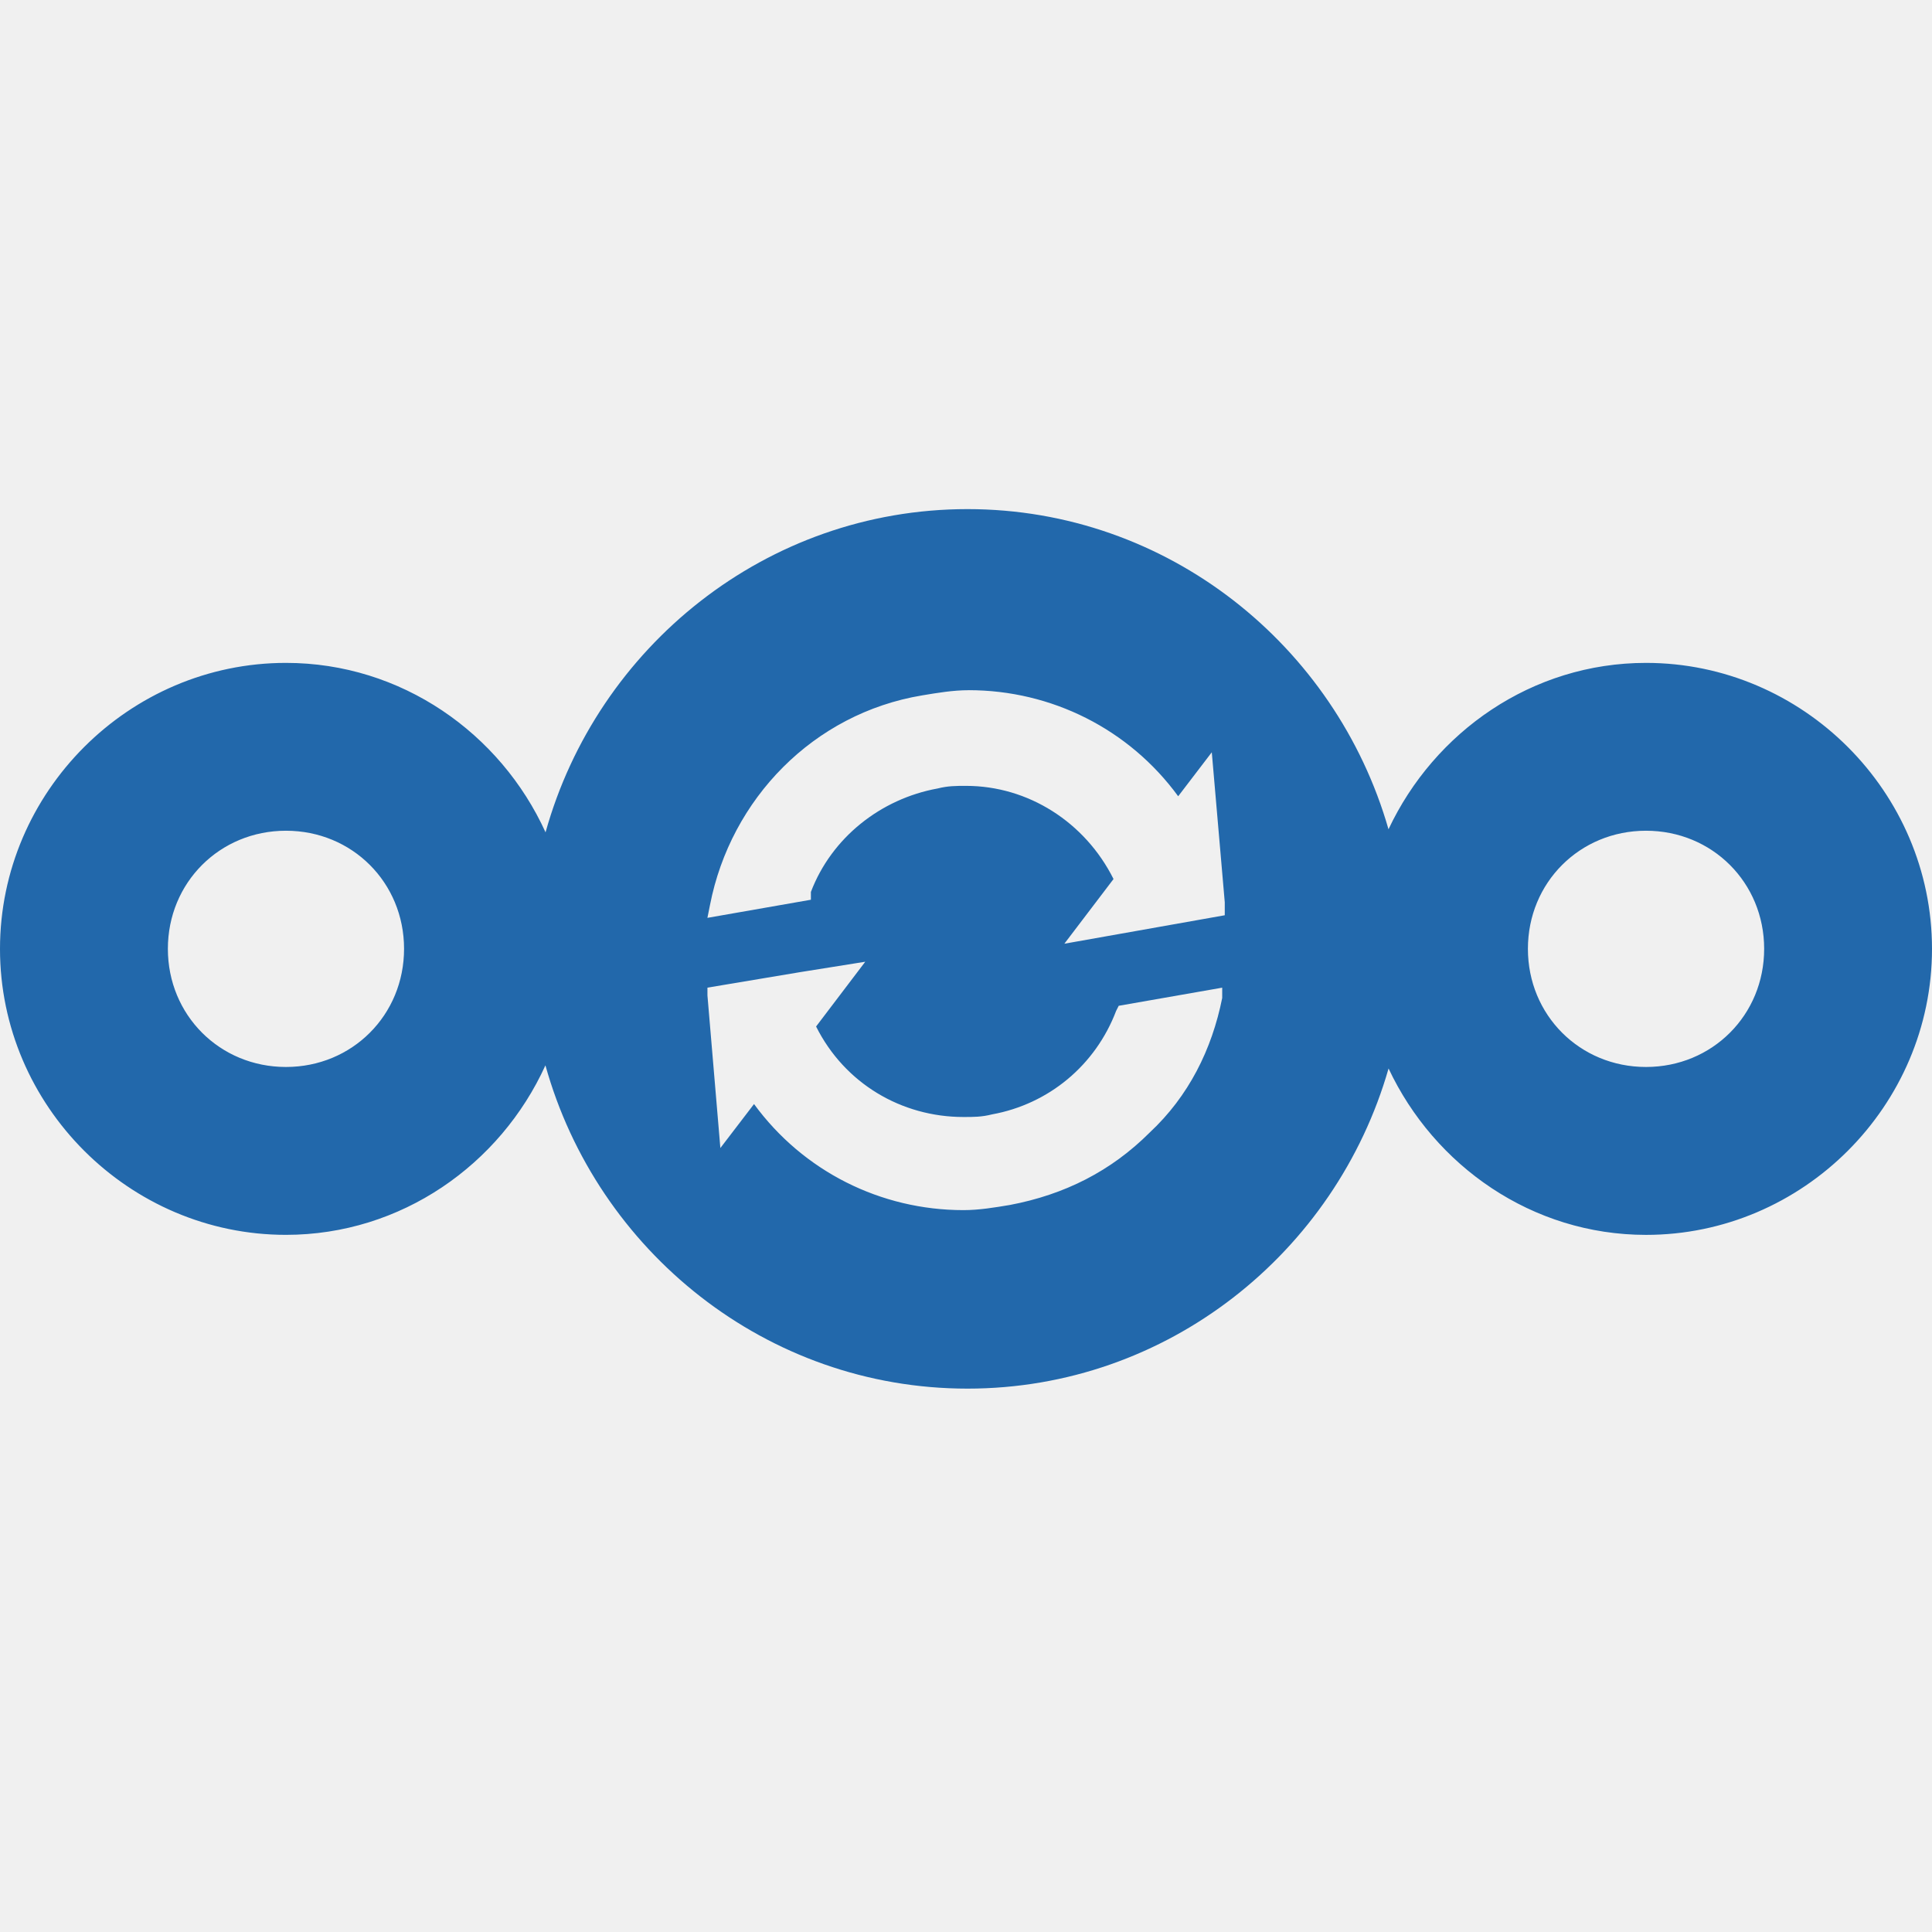
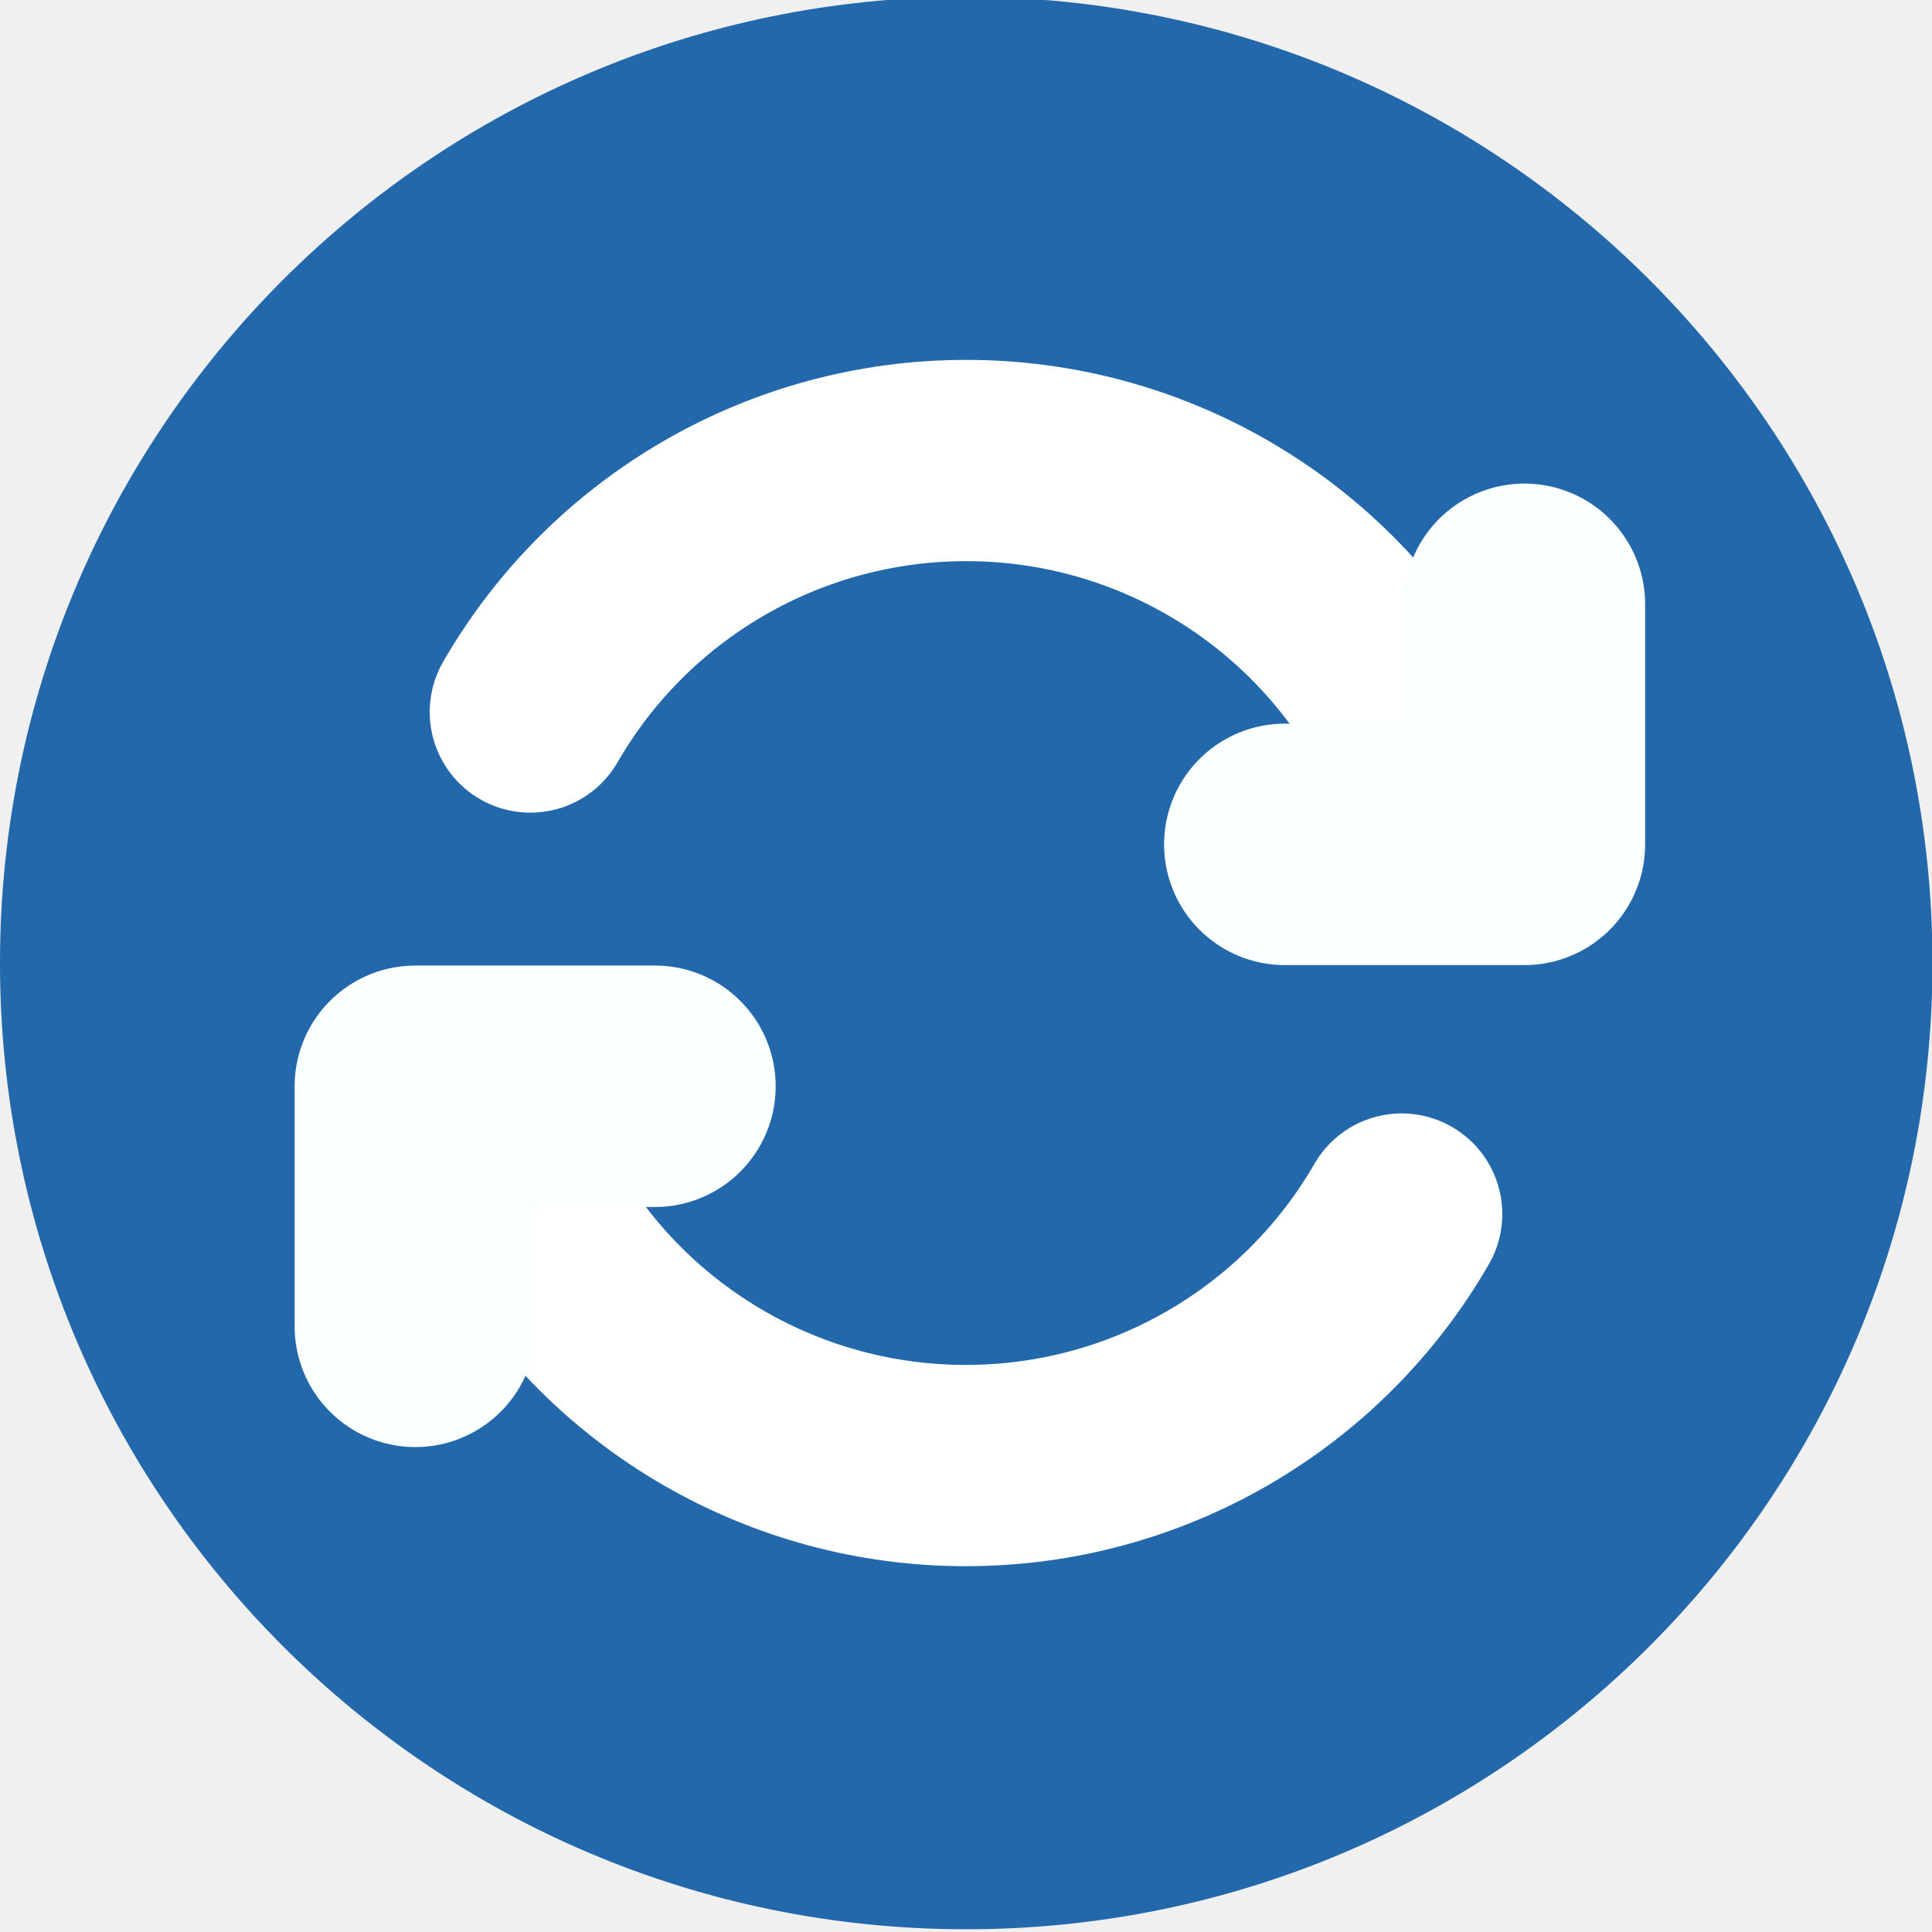
- <svg xmlns="http://www.w3.org/2000/svg" version="1.1" xml:space="preserve" enable-background="new 0 0 64 64" y="0px" x="0px" viewBox="0 0 64 64">
-   <path style="color-rendering:auto;text-decoration-color:#000000;color:#000000;isolation:auto;mix-blend-mode:normal;shape-rendering:auto;solid-color:#000000;block-progression:tb;text-decoration-line:none;image-rendering:auto;white-space:normal;text-indent:0;enable-background:accumulate;text-transform:none;text-decoration-style:solid" d="m32.049 16.865c-6.668 0.001-12.267 4.566-13.977 10.707-1.493-3.284-4.78-5.613-8.599-5.613-5.198 0.001-9.472 4.274-9.473 9.473-0.001 5.199 4.274 9.474 9.473 9.474 3.819 0 7.102-2.33 8.595-5.615 1.71 6.143 7.313 10.709 13.981 10.709 6.631 0.001 12.203-4.515 13.949-10.605 1.517 3.225 4.753 5.511 8.527 5.512 5.2 0.001 9.475-4.274 9.475-9.475-0.001-5.199-4.276-9.473-9.475-9.473-3.775 0.001-7.013 2.287-8.529 5.512-1.747-6.089-7.316-10.606-13.947-10.606zm0.039 5.998c2.742 0 5.313 1.286 6.941 3.514l1.113-1.457 0.43 4.971v0.428l-5.314 0.943 1.629-2.143c-0.943-1.885-2.828-3.086-4.885-3.086-0.343 0-0.599 0-0.941 0.086-1.885 0.343-3.514 1.628-4.199 3.428v0.258l-3.428 0.6 0.086-0.428c0.686-3.513 3.426-6.342 7.025-6.941 0.514-0.086 1.029-0.172 1.543-0.172zm-22.615 4.656c2.194 0 3.912 1.718 3.912 3.912 0 2.194-1.718 3.914-3.912 3.914-2.194-0-3.912-1.72-3.912-3.914 0-2.193 1.718-3.912 3.912-3.912zm45.053 0c2.194-0 3.914 1.718 3.914 3.912 0.001 2.195-1.72 3.914-3.914 3.914-2.194-0-3.912-1.72-3.912-3.914 0-2.193 1.718-3.912 3.912-3.912zm-25.865 4.342-1.627 2.143c0.943 1.885 2.826 2.998 4.883 2.998 0.343 0 0.601-0 0.943-0.086 1.885-0.343 3.428-1.628 4.113-3.428l0.086-0.17 3.428-0.6v0.342c-0.343 1.714-1.115 3.255-2.4 4.455-1.285 1.285-2.827 2.058-4.627 2.4-0.514 0.086-1.029 0.172-1.543 0.172-2.742 0-5.311-1.286-6.939-3.514l-1.115 1.457-0.428-5.057v-0.256l3.084-0.516 2.143-0.342z" fill="#2268ab" />
+ <svg xmlns="http://www.w3.org/2000/svg" height="16" width="16" version="1.1" viewBox="0 0 4.233 4.233">
+   <g transform="translate(0 -292.77)">
+     <circle cx="2.117" cy="294.88" r="2.117" stroke-width=".251" fill="#2268ab" />
+     <g stroke-linejoin="round" stroke-linecap="round" fill="none">
+       <path stroke="#fff" stroke-width=".441" d="m3.071 295.43a1.102 1.102 0 0 1 -0.955 0.551 1.102 1.102 0 0 1 -0.955 -0.551" />
+       <path transform="scale(-1)" stroke="#fff" stroke-width=".441" d="m-1.162-294.33a1.102 1.102 0 0 1 -0.955 0.551 1.102 1.102 0 0 1 -0.955 -0.551" />
+       <path d="m1.435 295.15-0.525-0 0 0.526" stroke="#faffff" stroke-width=".529" />
+       <path d="m2.815 294.62 0.525 0-0-0.526" stroke="#faffff" stroke-width=".529" />
+     </g>
+   </g>
</svg>
